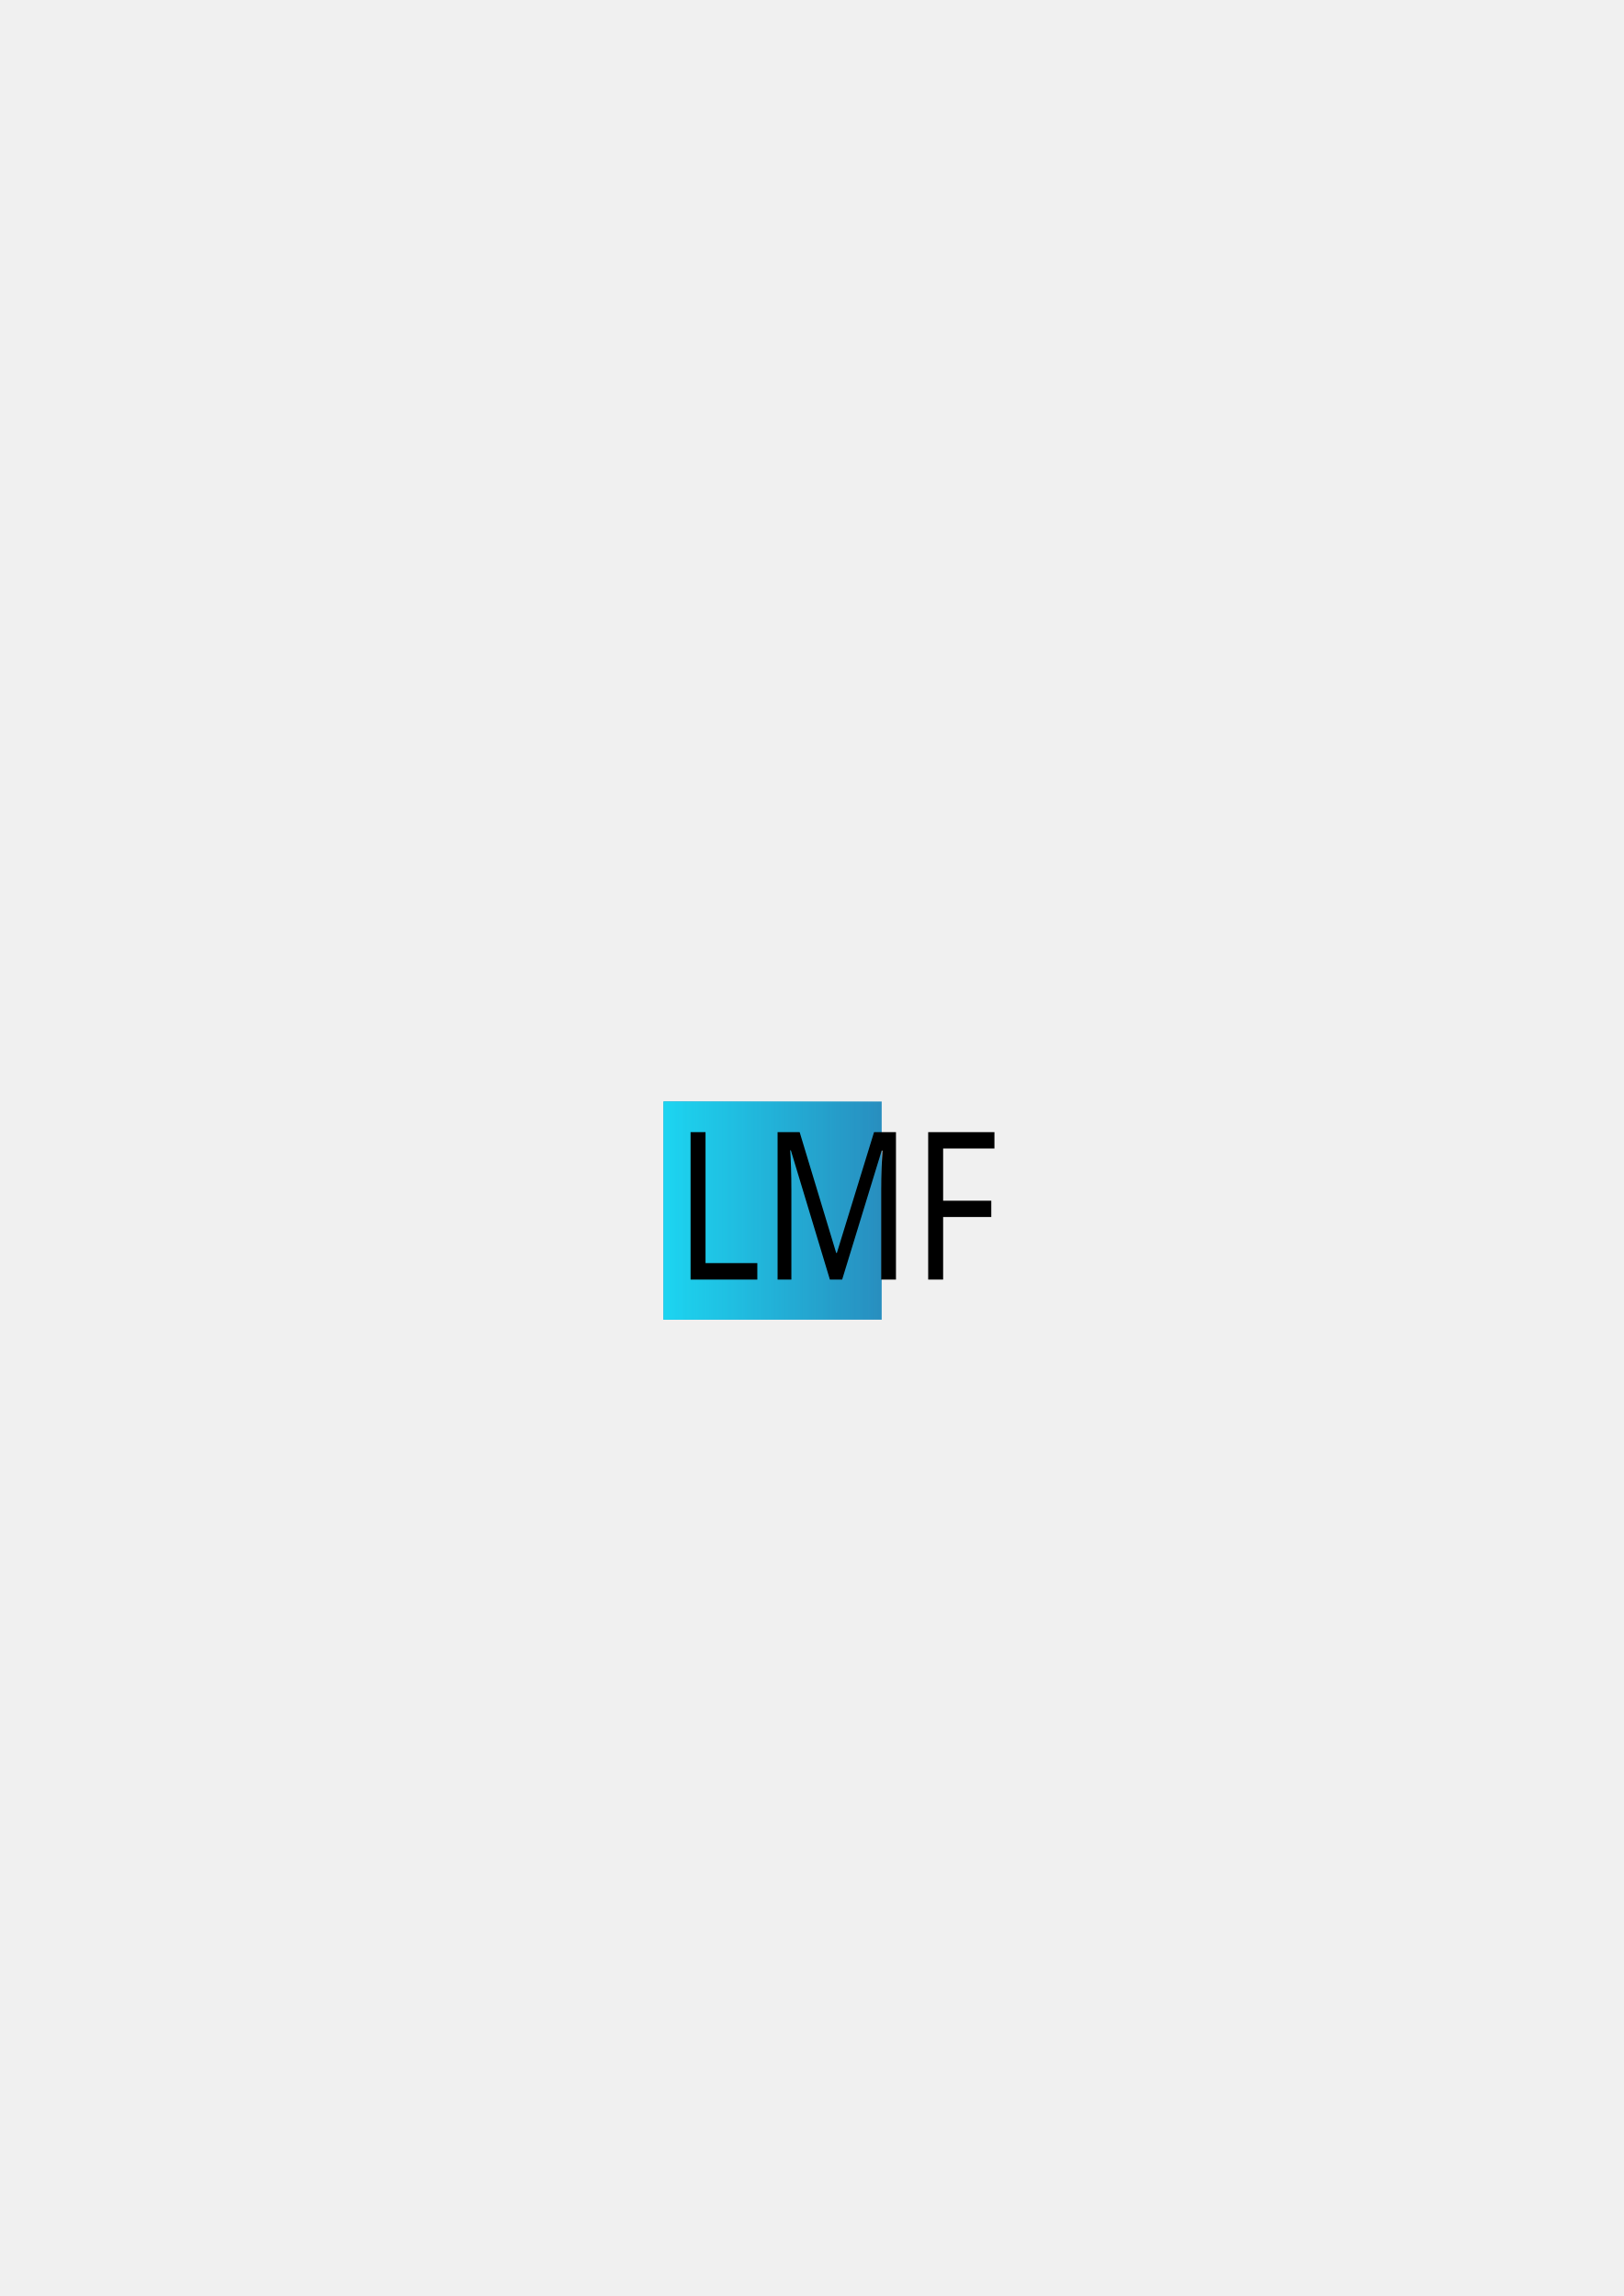
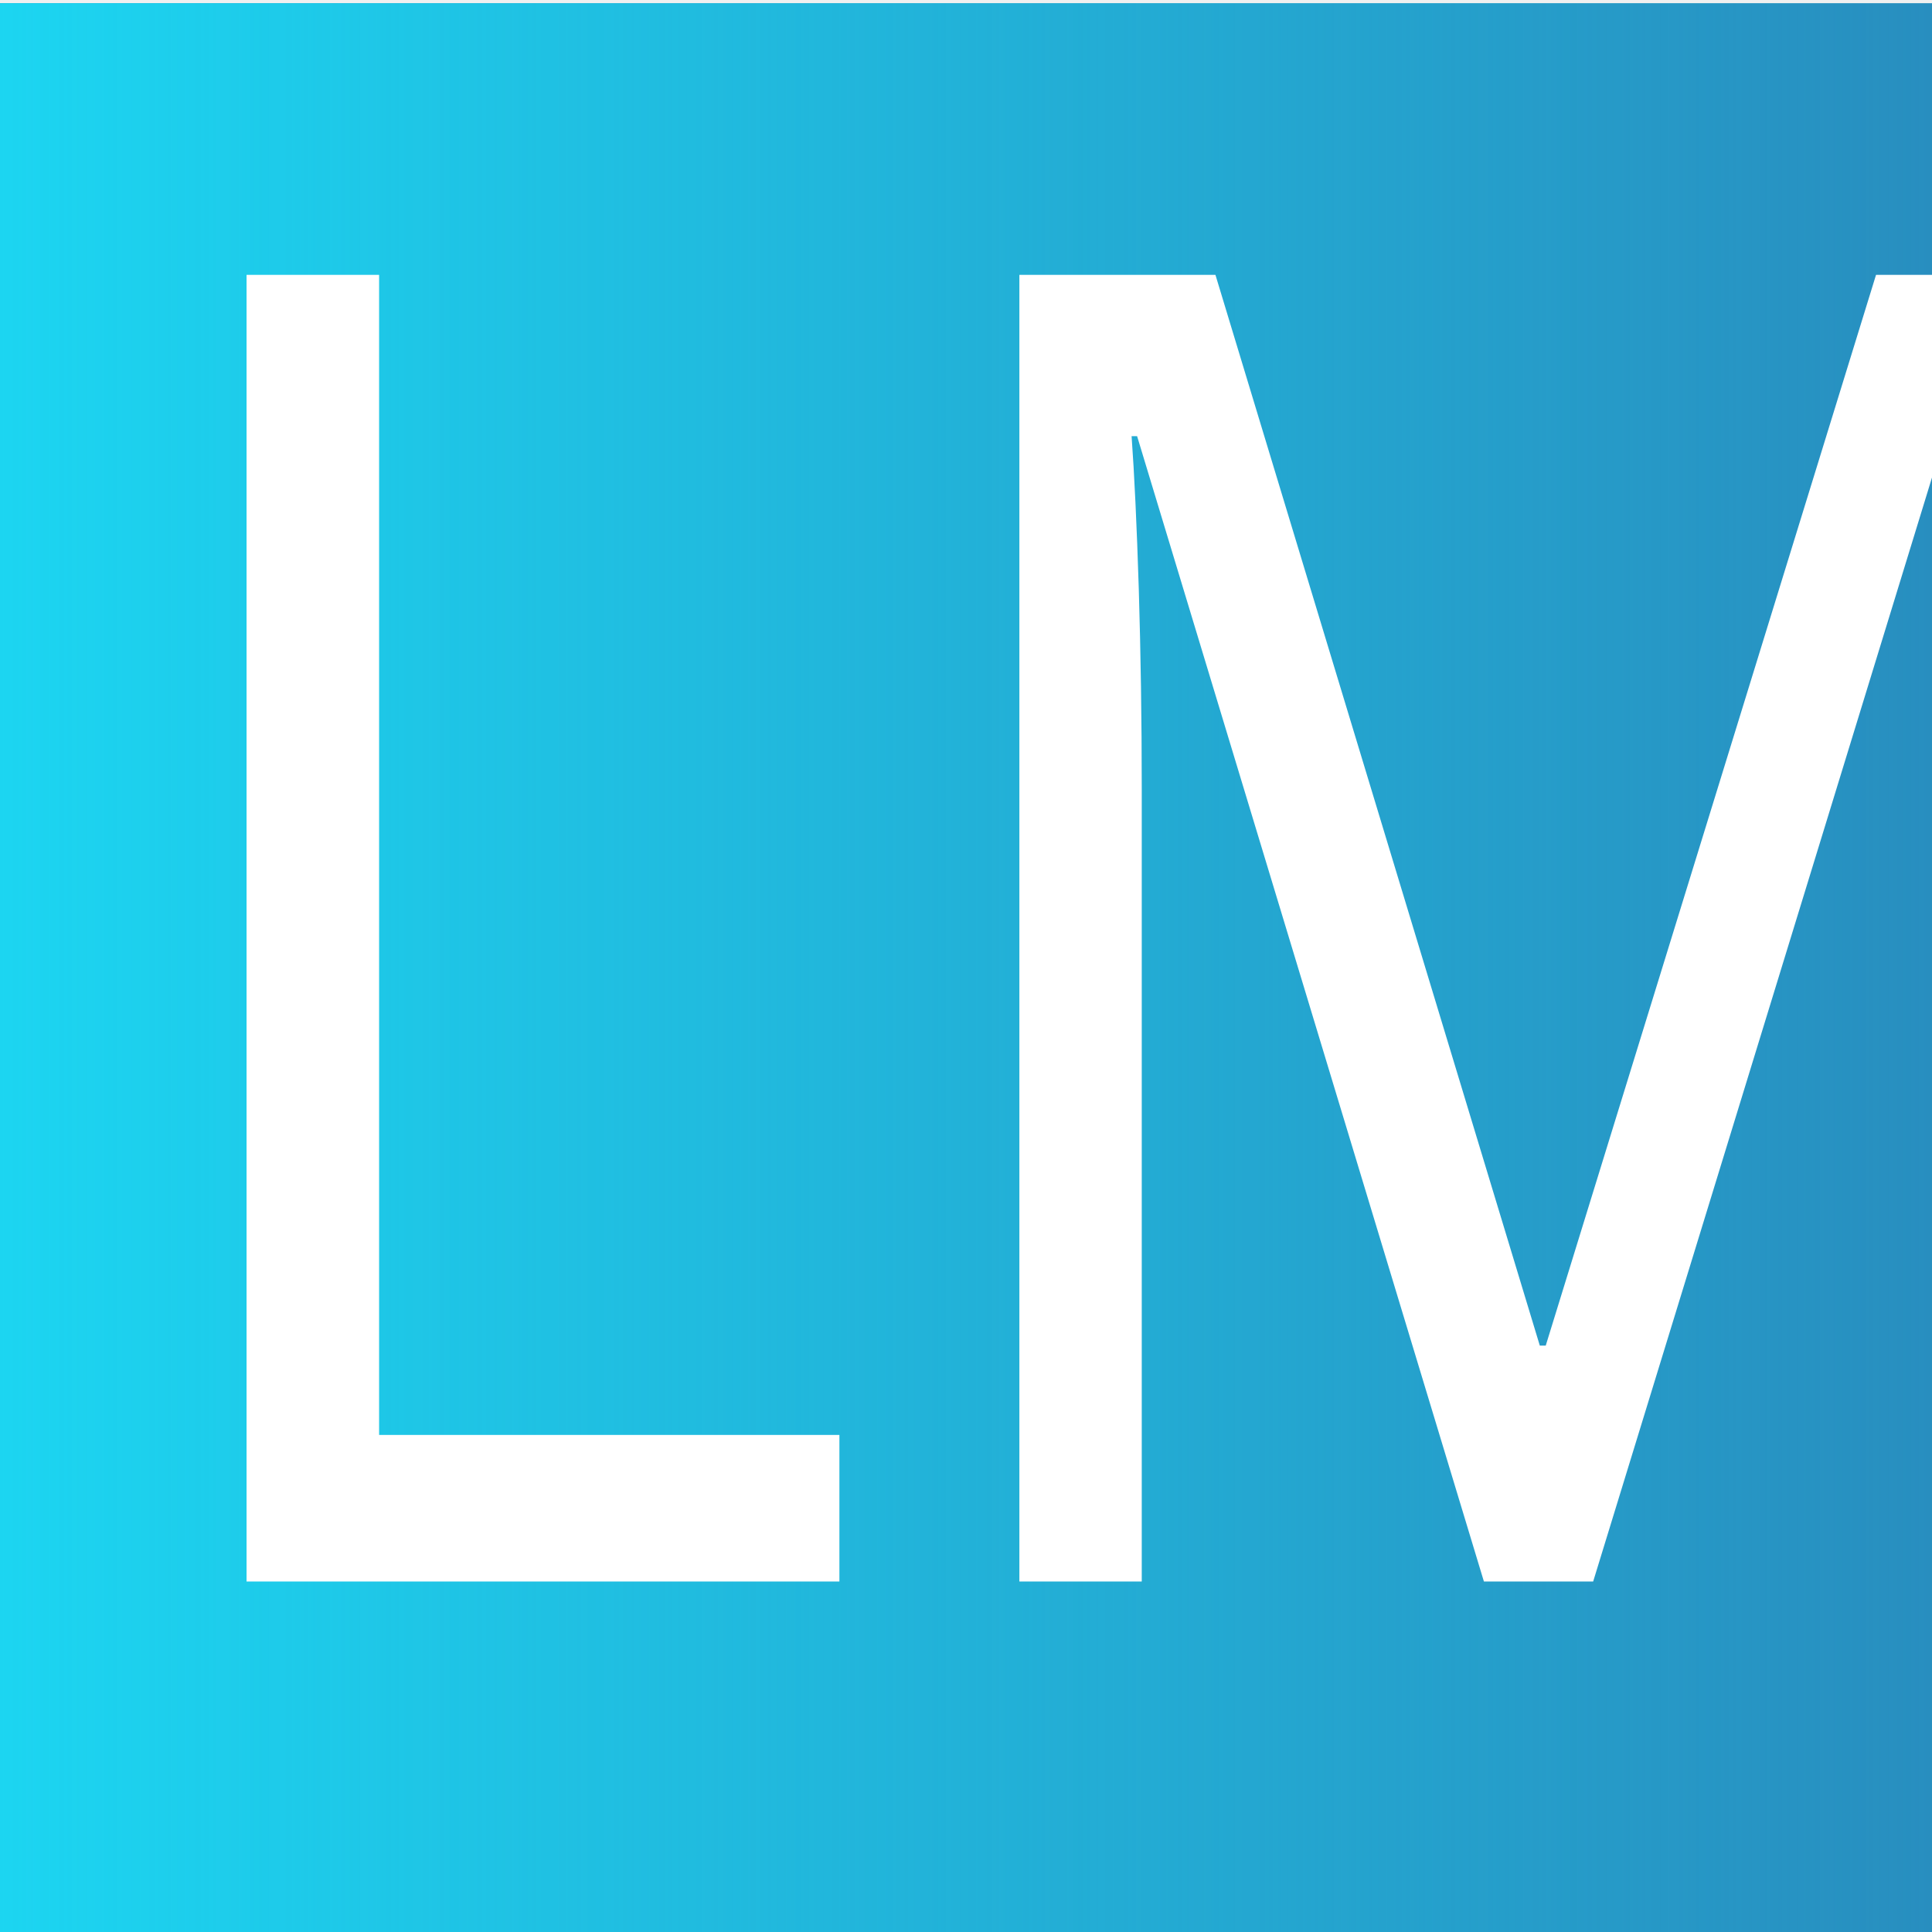
- <svg xmlns="http://www.w3.org/2000/svg" xmlns:ns1="http://www.openswatchbook.org/uri/2009/osb" xmlns:xlink="http://www.w3.org/1999/xlink" width="744.094" height="1052.362" id="svg2" version="1.1">
+ <svg xmlns="http://www.w3.org/2000/svg" xmlns:ns1="http://www.openswatchbook.org/uri/2009/osb" xmlns:xlink="http://www.w3.org/1999/xlink" width="64" height="64" id="svg2" version="1.1">
  <defs id="defs4">
    <linearGradient id="linearGradient5319">
      <stop style="stop-color:#1cd5f1;stop-opacity:1;" offset="0" id="stop5321" />
      <stop style="stop-color:#1cd5f1;stop-opacity:0;" offset="1" id="stop5323" />
    </linearGradient>
    <linearGradient id="linearGradient5271" ns1:paint="solid">
      <stop style="stop-color:#1cd5f1;stop-opacity:1;" offset="0" id="stop5273" />
    </linearGradient>
    <linearGradient id="linearGradient5205">
      <stop style="stop-color:#217faf;stop-opacity:1;" offset="0" id="stop5207" />
      <stop style="stop-color:#1cd5f1;stop-opacity:0;" offset="1" id="stop5209" />
    </linearGradient>
    <linearGradient xlink:href="#linearGradient5205-5" id="linearGradient5211-4" x1="136.371" y1="277.07" x2="290.924" y2="277.07" gradientUnits="userSpaceOnUse" />
    <linearGradient id="linearGradient5205-5">
      <stop style="stop-color:#217faf;stop-opacity:1;" offset="0" id="stop5207-4" />
      <stop style="stop-color:#1cd5f1;stop-opacity:0;" offset="1" id="stop5209-0" />
    </linearGradient>
    <linearGradient xlink:href="#linearGradient5277-6" id="linearGradient5283-9" x1="136.371" y1="277.07" x2="290.924" y2="277.07" gradientUnits="userSpaceOnUse" />
    <linearGradient id="linearGradient5277-6">
      <stop style="stop-color:#1cd5f1;stop-opacity:1;" offset="0" id="stop5279-3" />
      <stop style="stop-color:#1cd5f1;stop-opacity:0;" offset="1" id="stop5281-6" />
    </linearGradient>
-     <linearGradient xlink:href="#linearGradient5319" id="linearGradient5325" x1="100" y1="875.086" x2="254.553" y2="875.086" gradientUnits="userSpaceOnUse" gradientTransform="matrix(0.6470258,0,0,0.6470258,239.3482,-11.3332)" />
+     <linearGradient xlink:href="#linearGradient5319" id="linearGradient5325" x1="100" y1="875.086" x2="254.553" y2="875.086" gradientUnits="userSpaceOnUse" gradientTransform="matrix(0.4154444,0,0,0.4144765,-41.5634,657.7948)" />
  </defs>
-   <g id="layer1">
-     <rect id="rect2993-4" width="100" height="100" x="304.051" y="504.87" style="fill:#288ebf;fill-opacity:1" />
-     <rect id="rect2993" width="100" height="100" x="304.051" y="504.87" style="fill:url(#linearGradient5325);fill-opacity:1" />
-     <text xml:space="preserve" style="font-size:84.857px;font-style:normal;font-variant:normal;font-weight:normal;font-stretch:normal;line-height:125%;letter-spacing:0px;word-spacing:0px;fill:#000000;fill-opacity:1;stroke:none;font-family:Jolly Lodger;-inkscape-font-specification:Jolly Lodger" x="344.683" y="525.921" id="text2985" transform="scale(0.8967239,1.115171)">
-       <tspan id="tspan2987" x="344.683" y="525.921">LMF</tspan>
+   <g id="layer1" transform="translate(0,-988.3622)">
+     <rect id="rect2993-4" width="64.208" height="64.059" x="-0.019" y="988.468" style="fill:#288ebf;fill-opacity:1" />
+     <rect id="rect2993" width="64.208" height="64.059" x="-0.019" y="988.468" style="fill:url(#linearGradient5325);fill-opacity:1" />
+     <text xml:space="preserve" style="font-size:54.422px;font-style:normal;font-variant:normal;font-weight:normal;font-stretch:normal;line-height:125%;letter-spacing:0px;word-spacing:0px;fill:#000000;fill-opacity:1;stroke:none;font-family:Jolly Lodger;-inkscape-font-specification:Jolly Lodger" x="3.815" y="934.358" id="text2985" transform="scale(0.8977704,1.113871)">
+       <tspan id="tspan2987" x="3.815" y="934.358" style="fill:#ffffff">LMF</tspan>
    </text>
  </g>
</svg>
